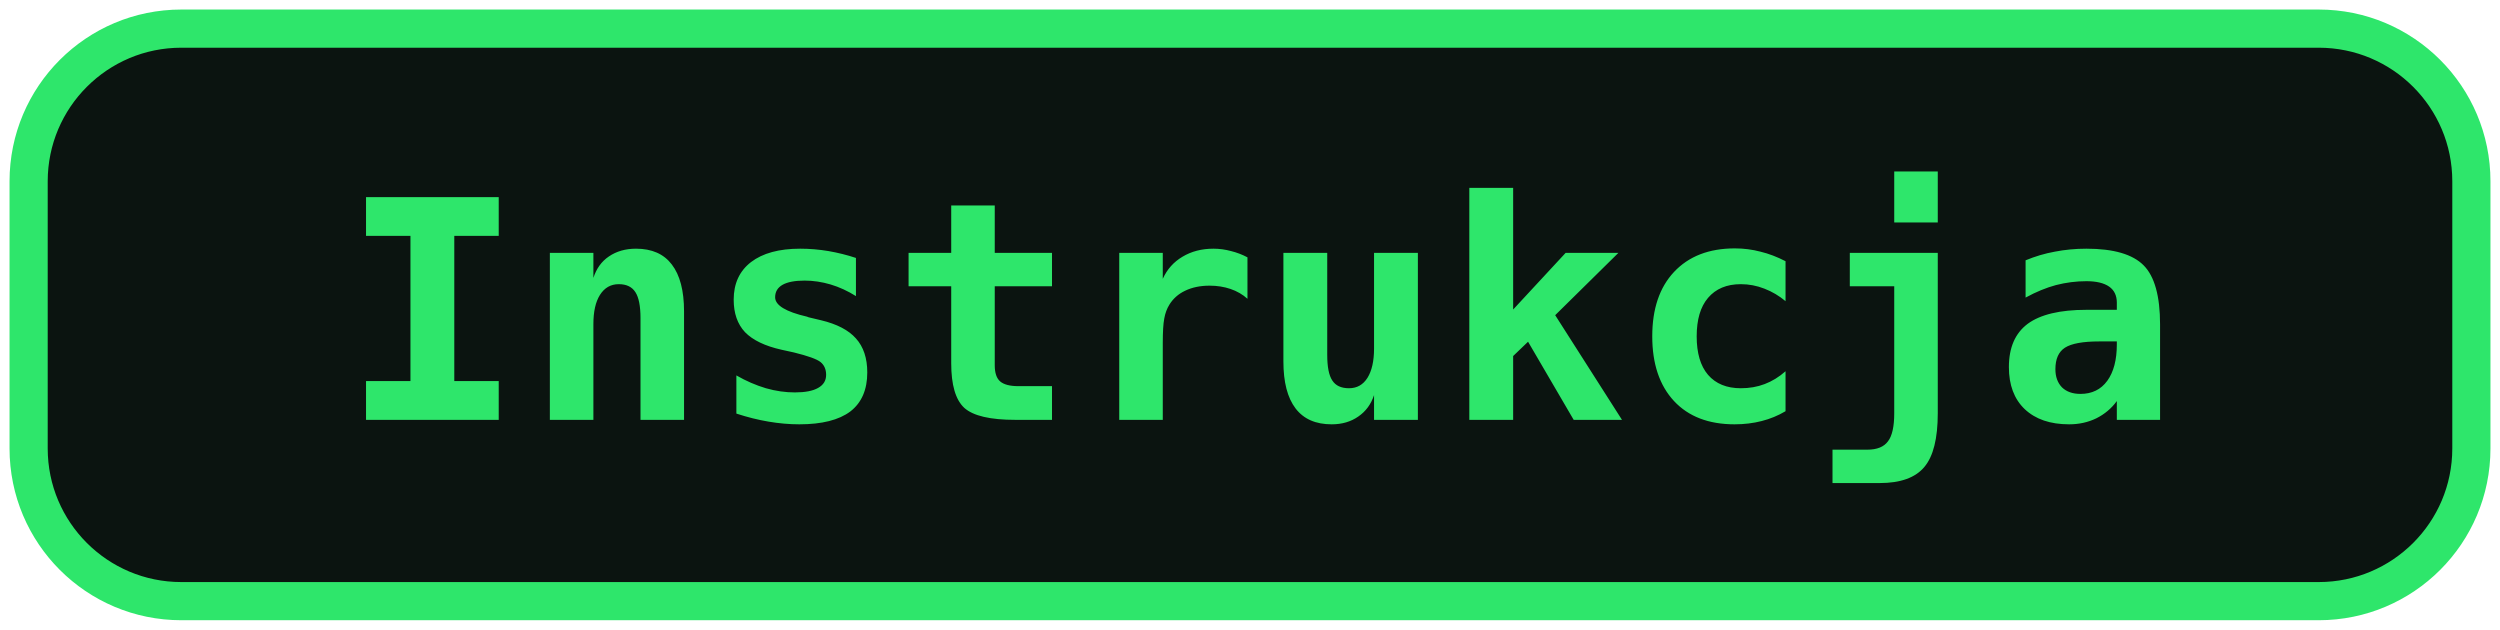
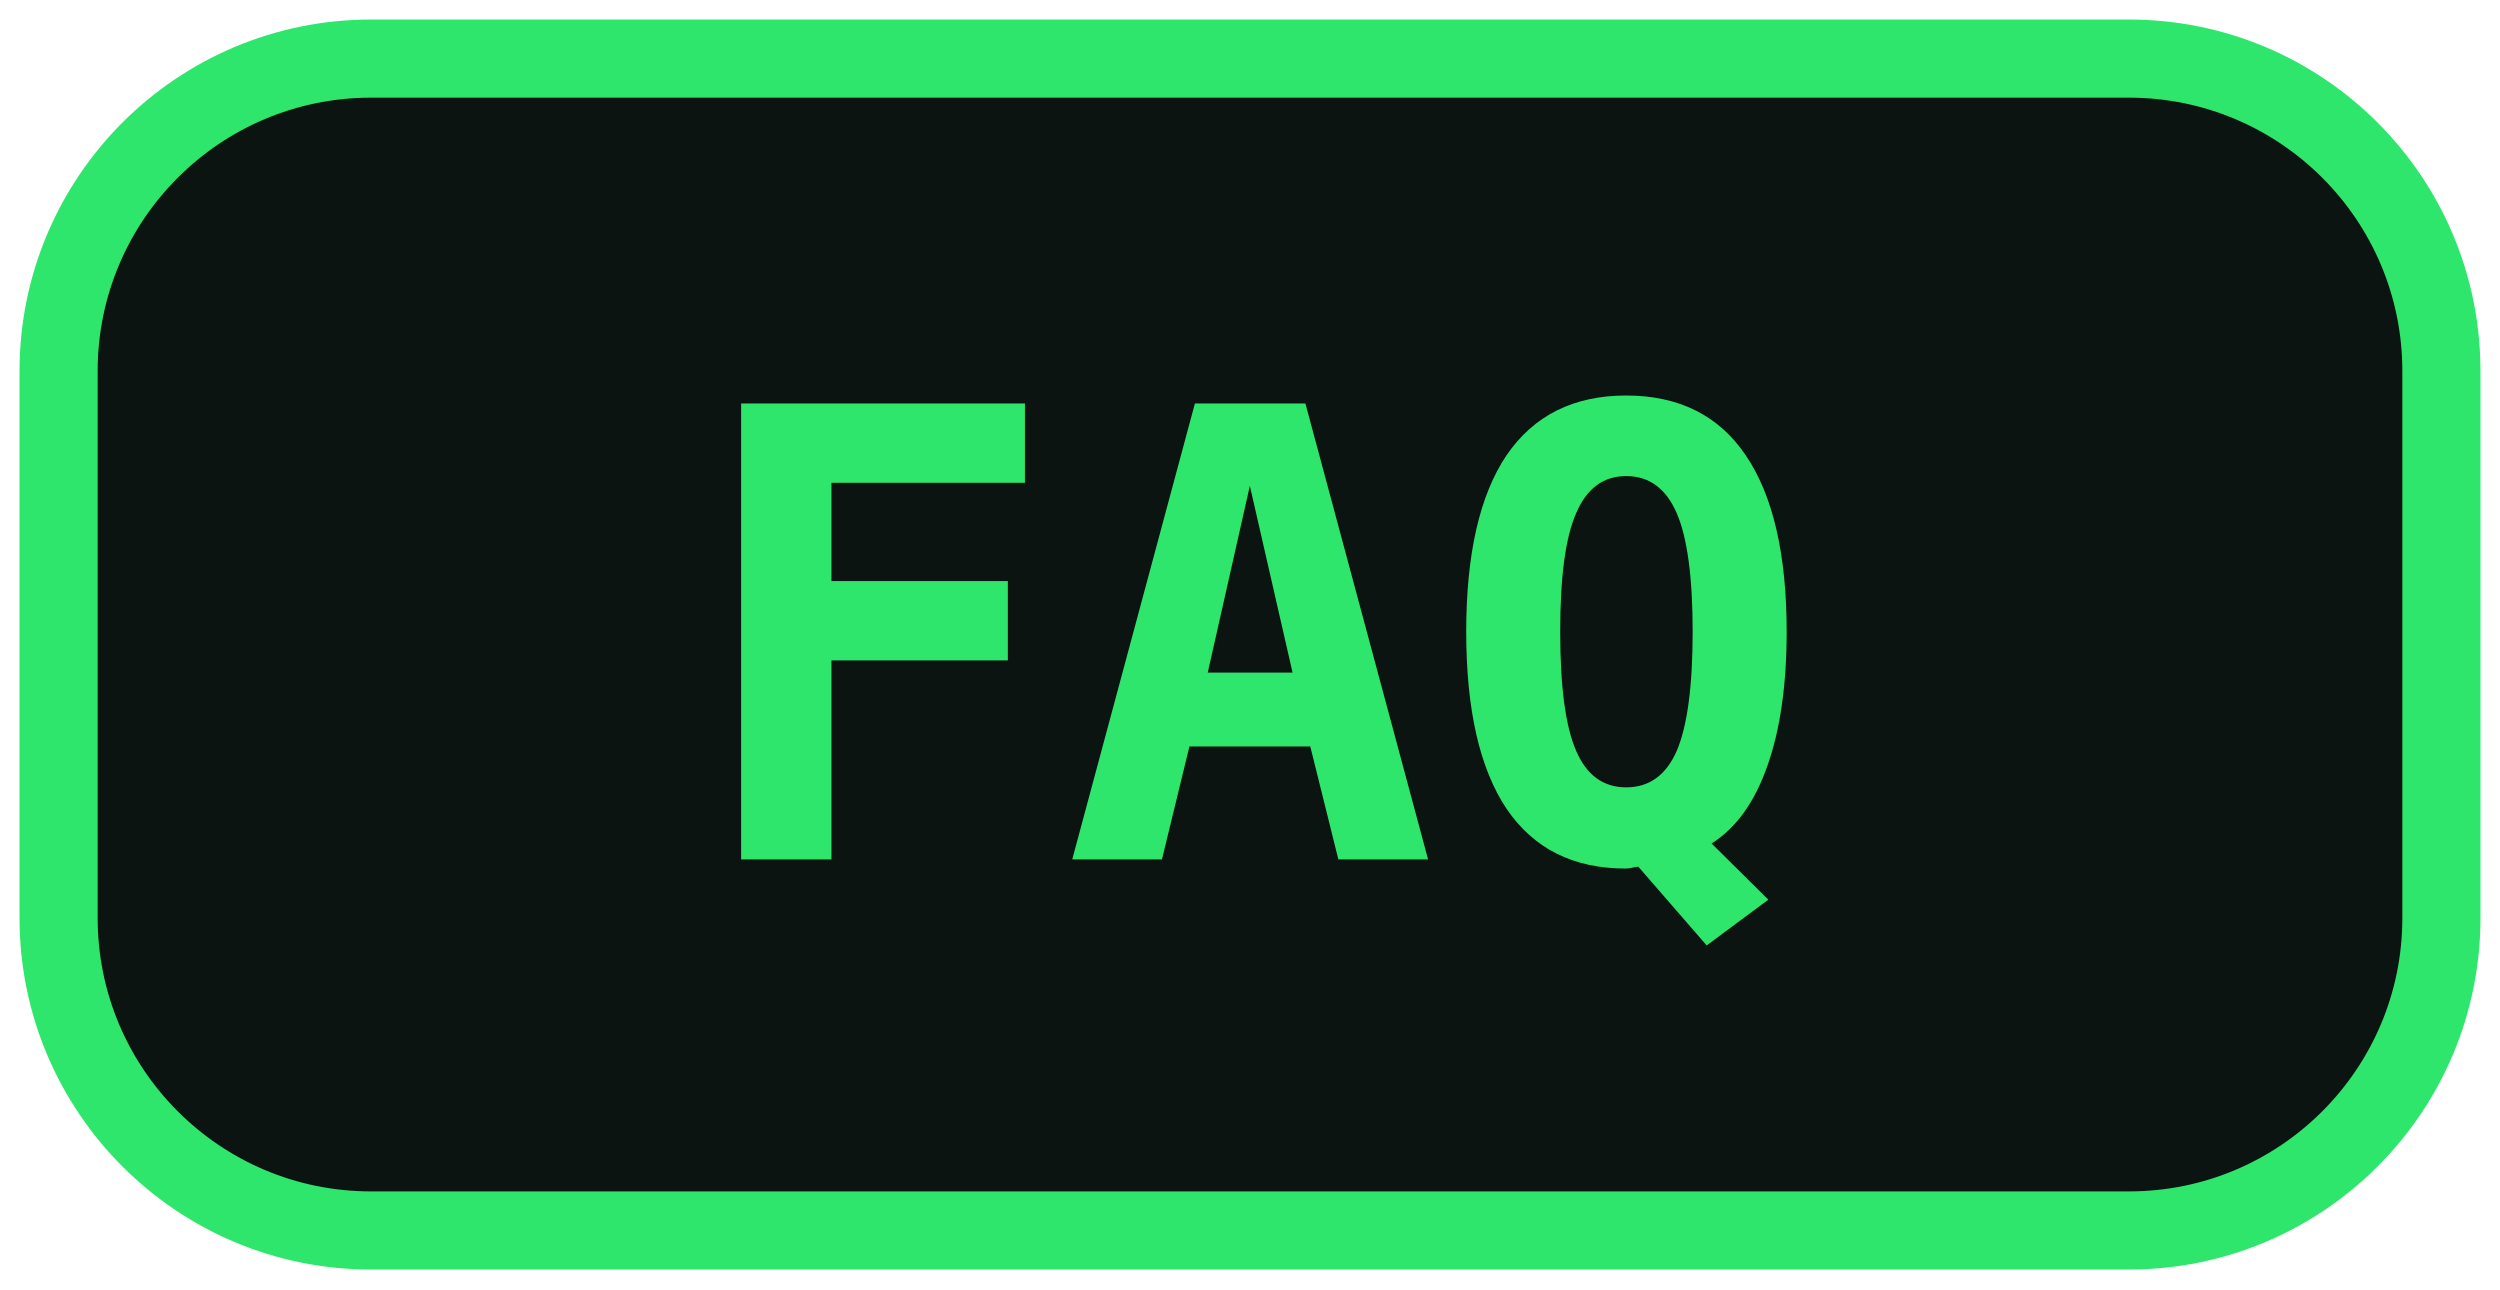
- <svg xmlns="http://www.w3.org/2000/svg" width="131" height="33" viewBox="0 0 131 33">
-   <rect x="1.5" y="1.5" width="128" height="30" rx="8" fill="#0b1410" stroke="#2ee66b" stroke-width="2" />
-   <text x="66" y="22" text-anchor="middle" font-family="Consolas,'DejaVu Sans Mono',monospace" font-weight="700" font-size="16" fill="#2ee66b" style="white-space:pre">Instrukcja</text>
+ <svg xmlns="http://www.w3.org/2000/svg" width="64" height="33" viewBox="0 0 64 33">
+   <rect x="1.5" y="1.5" width="61" height="30" rx="8" fill="#0b1410" stroke="#2ee66b" stroke-width="2" />
+   <text x="32" y="22" text-anchor="middle" font-family="Consolas,'DejaVu Sans Mono',monospace" font-weight="700" font-size="16" fill="#2ee66b" style="white-space:pre">FAQ</text>
</svg>
